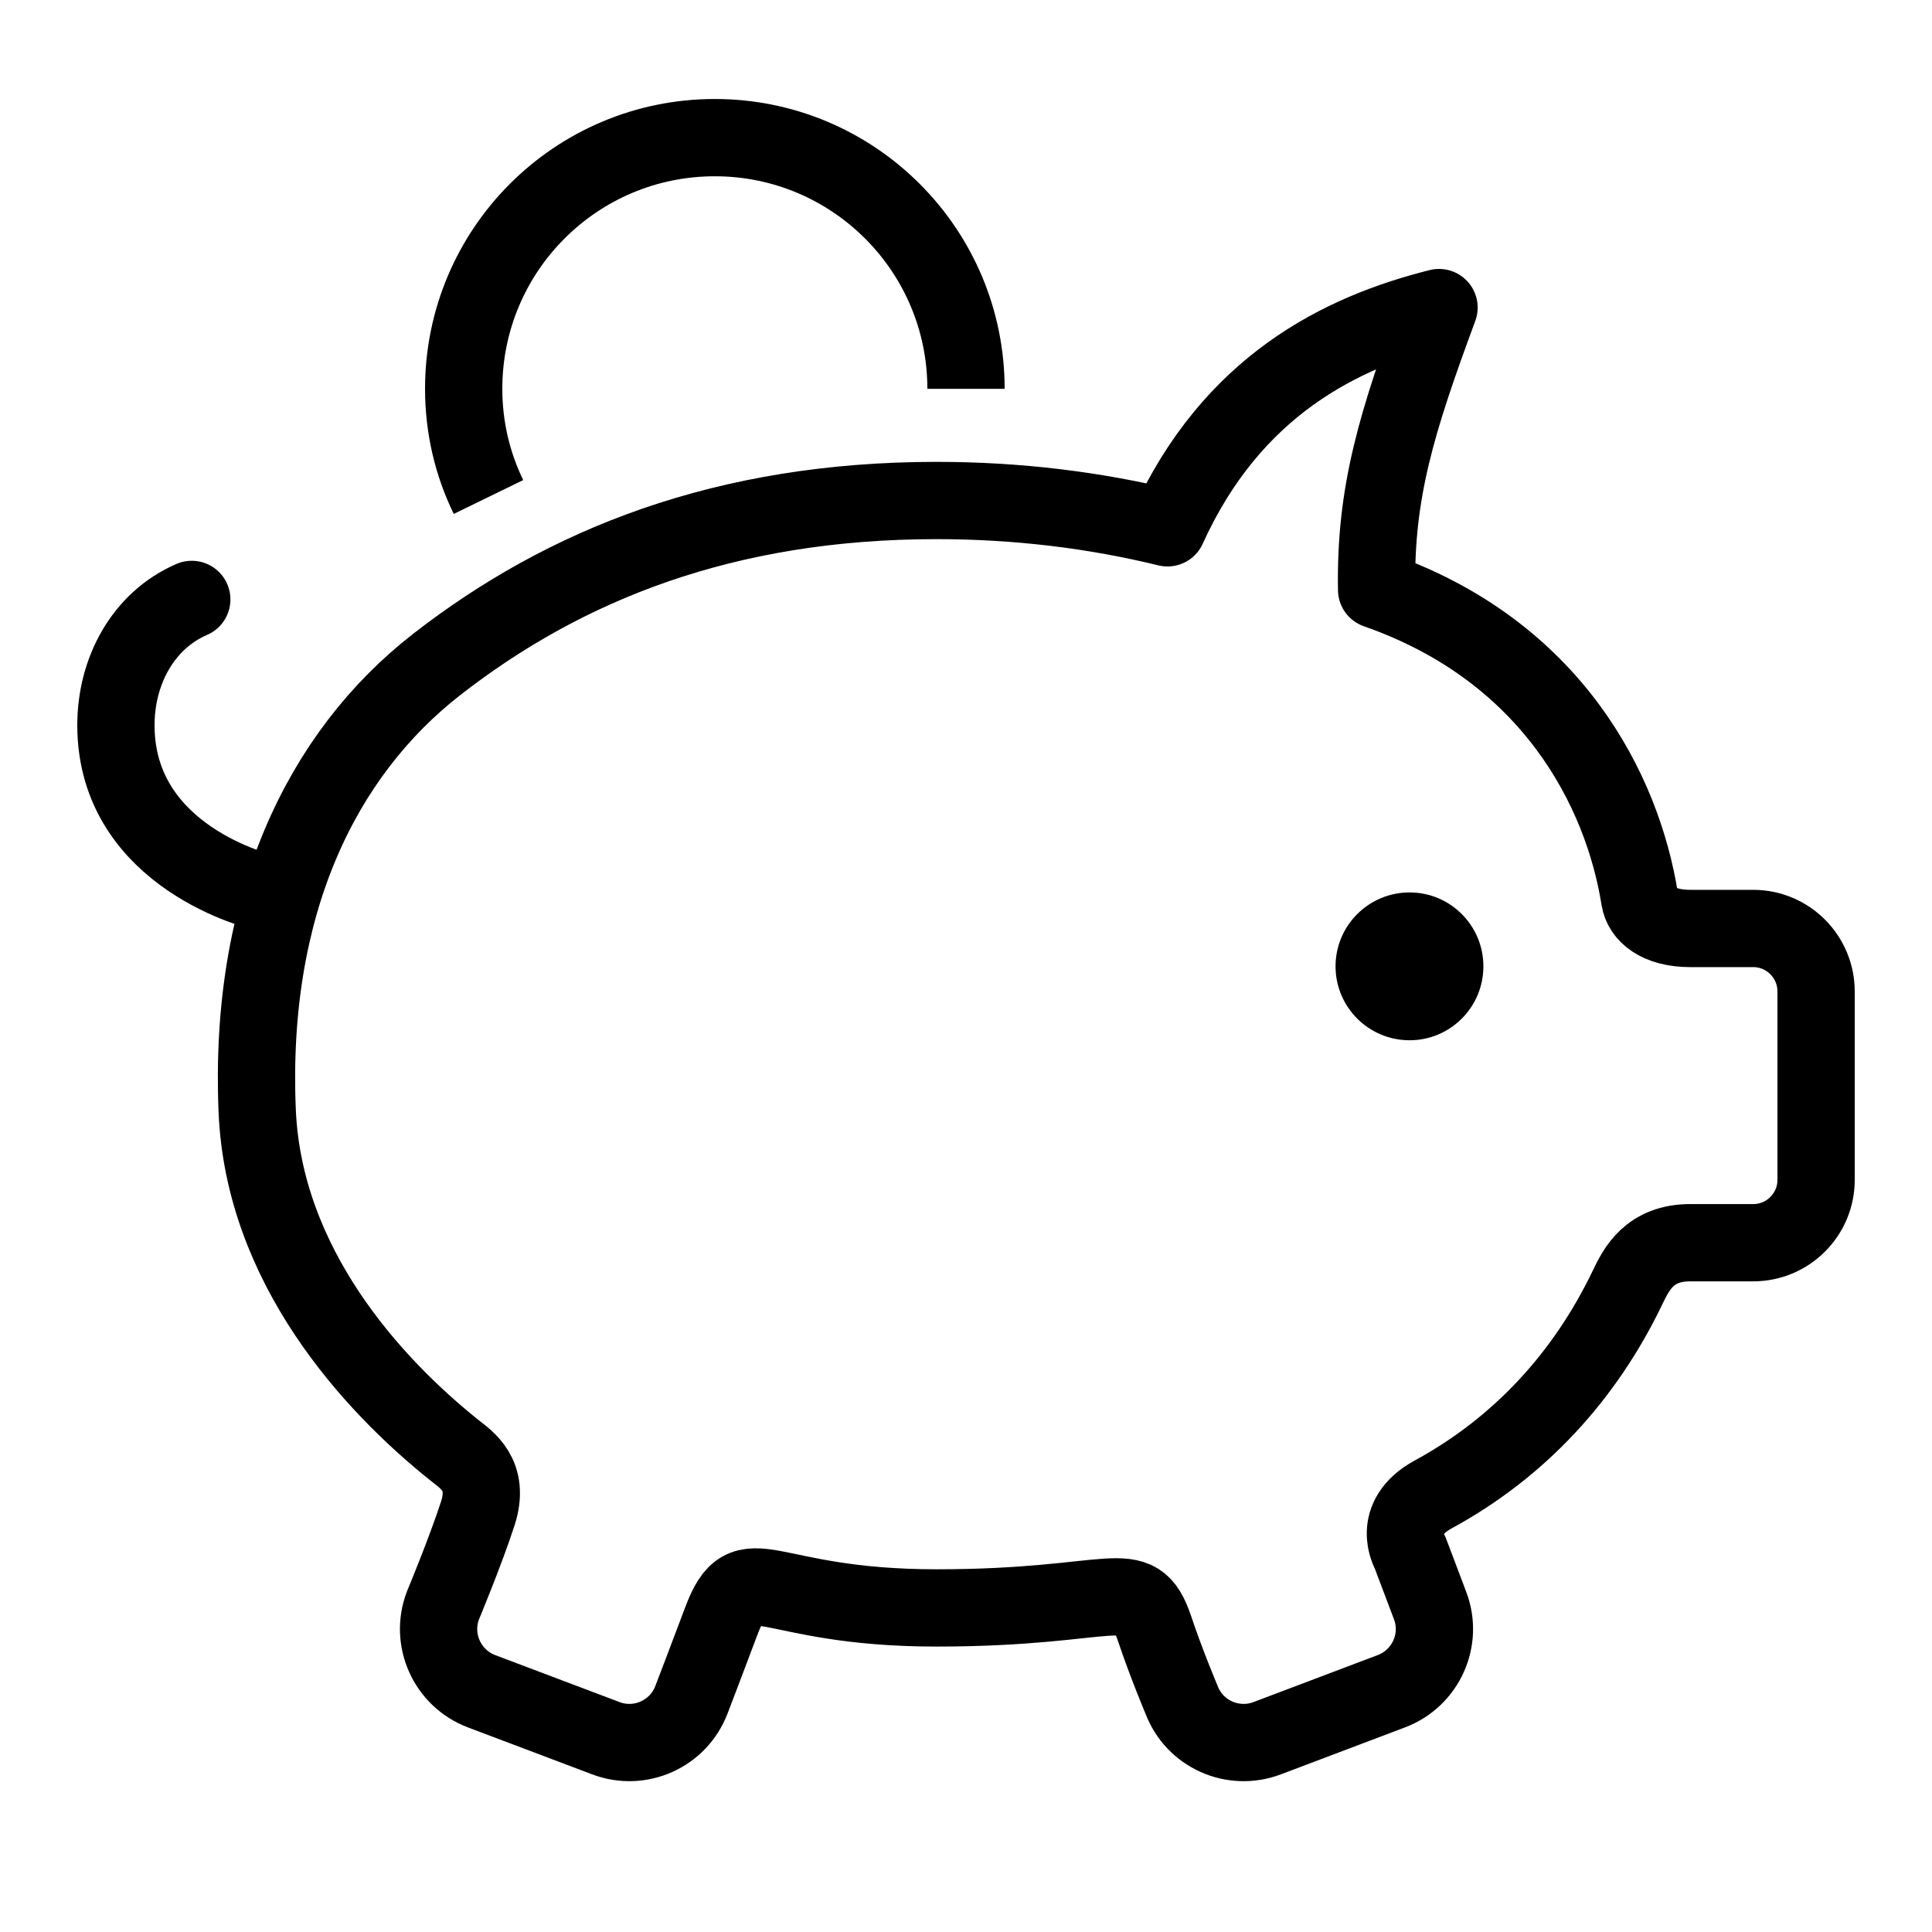
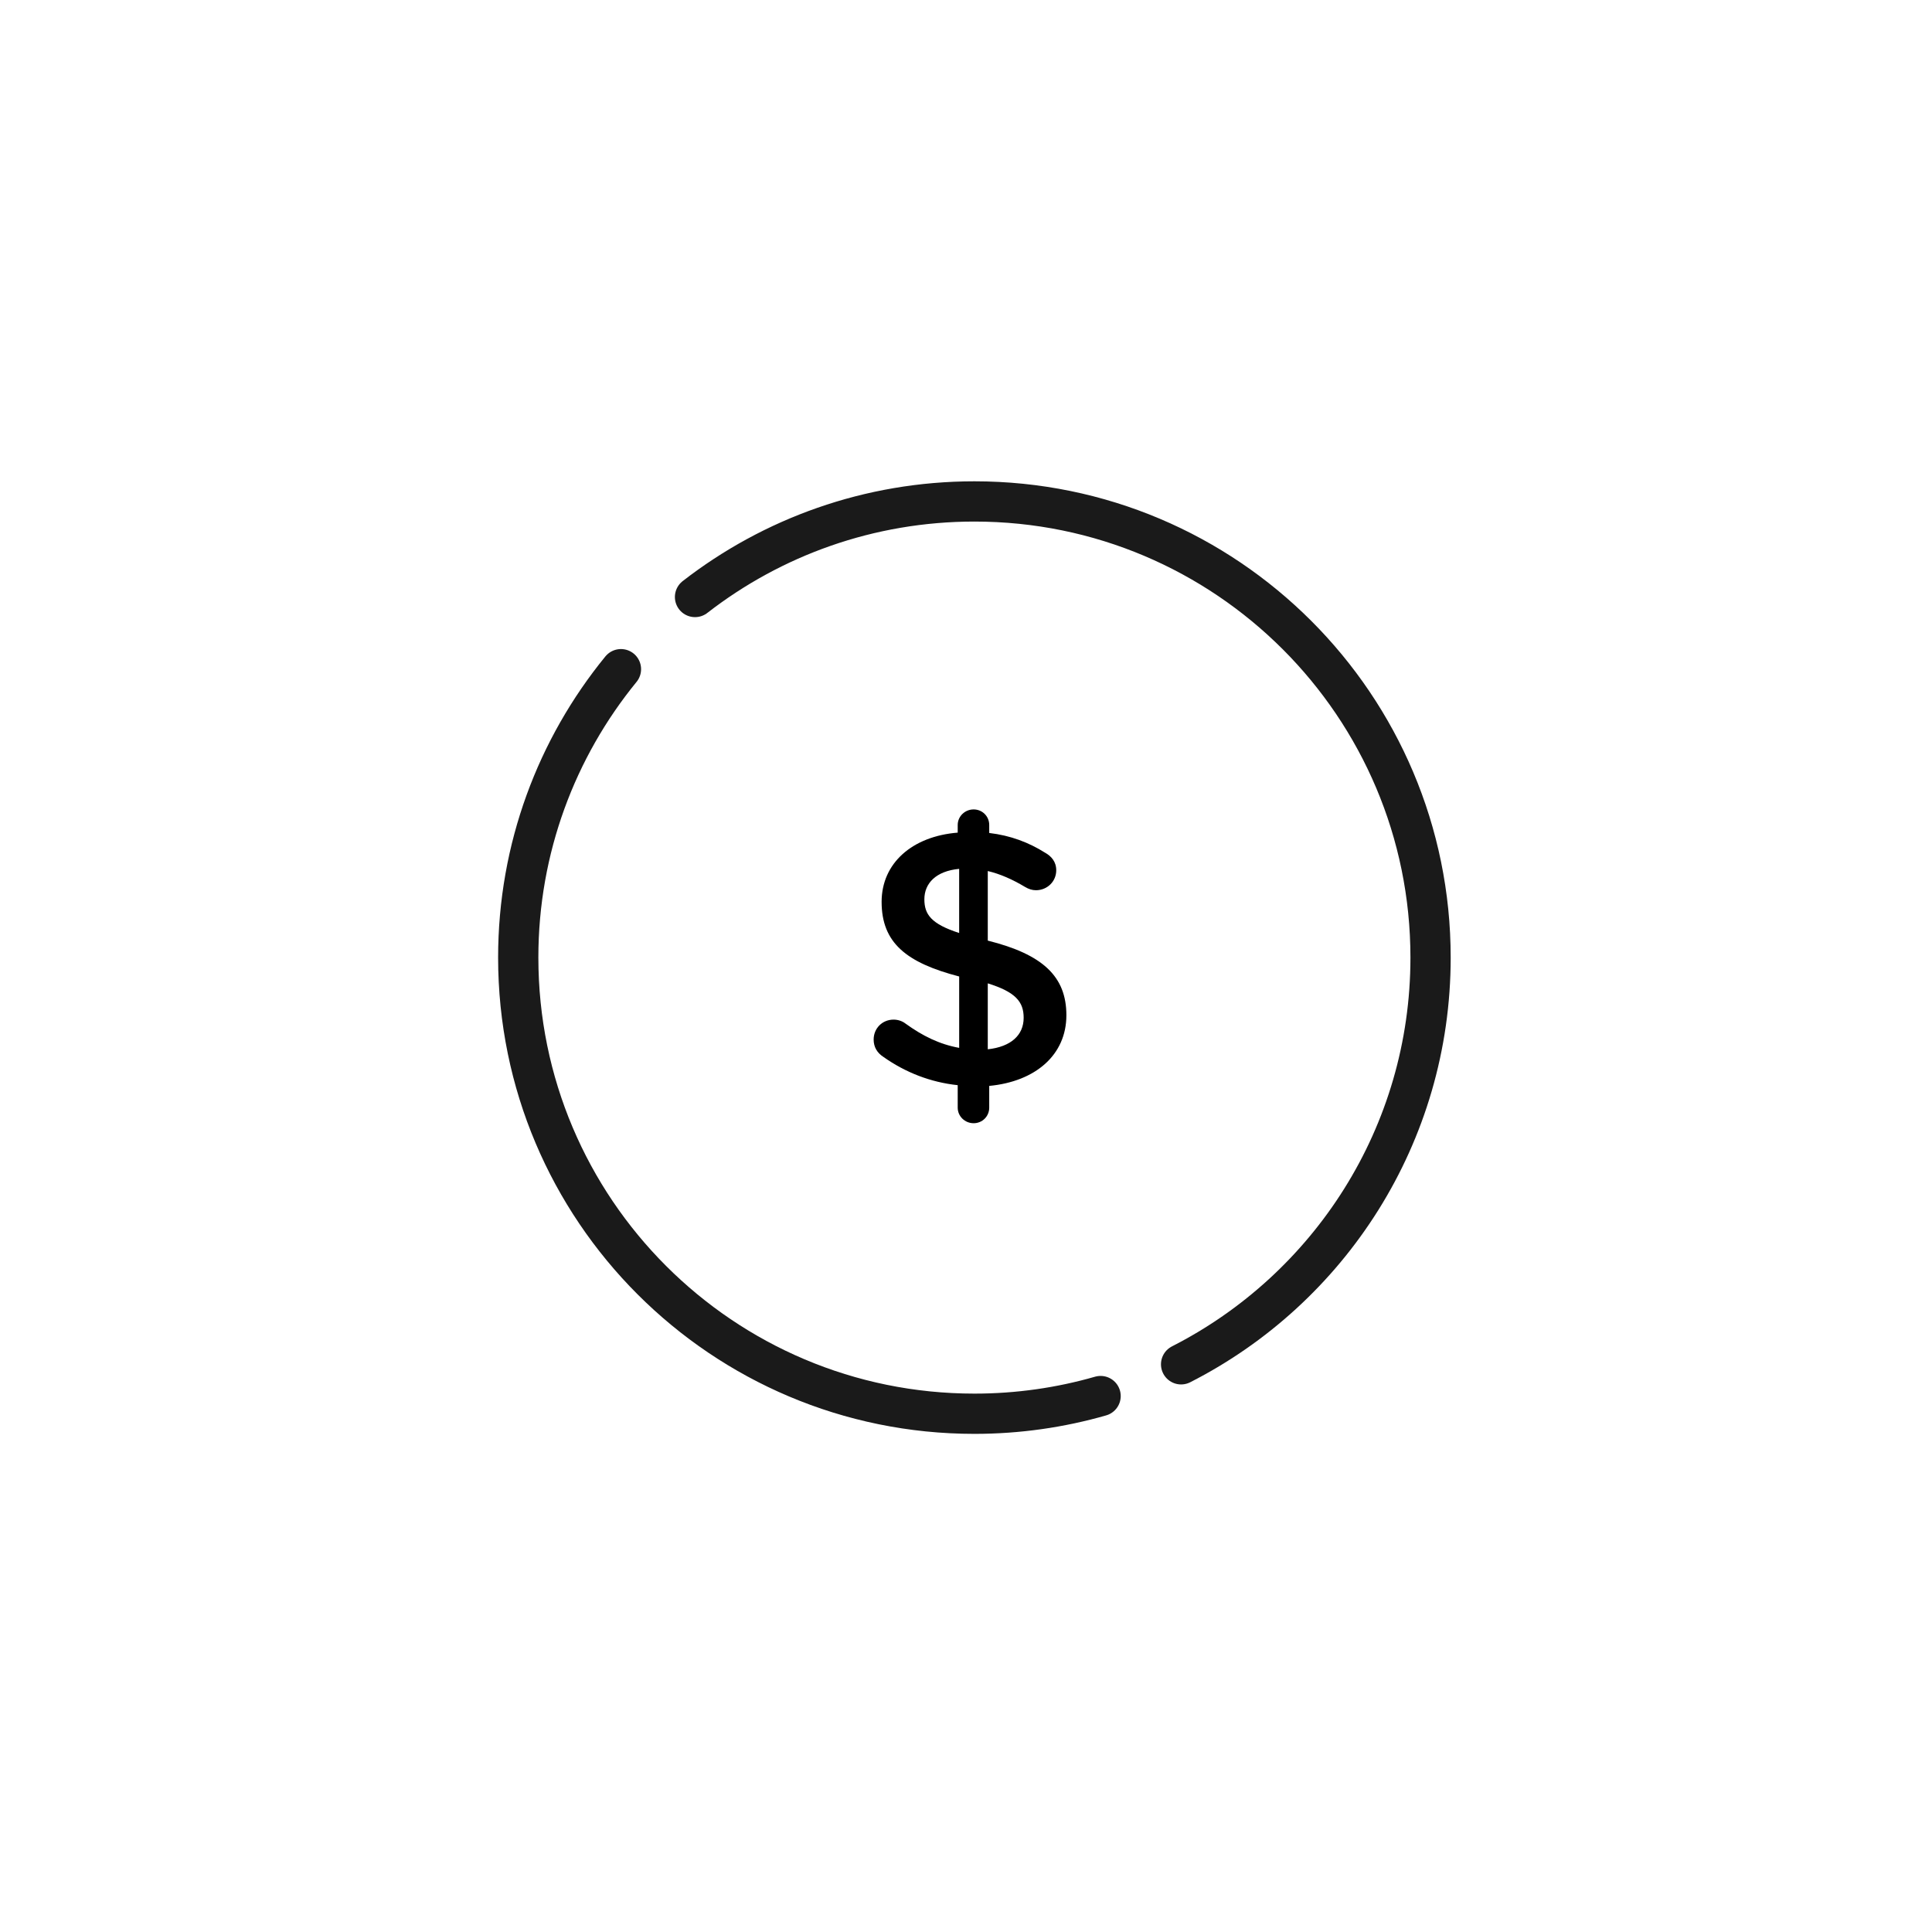
- <svg xmlns="http://www.w3.org/2000/svg" enable-background="new 0 0 50 50" height="50px" id="Layer_1" version="1.1" viewBox="0 0 50 50" width="50px" xml:space="preserve">
-   <rect fill="none" height="50" width="50" />
+ <svg xmlns="http://www.w3.org/2000/svg" enable-background="new 0 0 96 96" height="96px" id="Layer_1" version="1.1" viewBox="0 0 96 96" width="96px" xml:space="preserve">
+   <path d="M54.688,69.369  c-1.991,0.572-4.095,0.879-6.271,0.879c-12.518,0-22.666-10.146-22.666-22.666c0-5.436,1.914-10.425,5.104-14.331" fill="none" stroke="#1A1A1A" stroke-linecap="round" stroke-miterlimit="10" stroke-width="2" />
+   <path d="M34.535,29.665  c3.836-2.977,8.652-4.748,13.883-4.749c12.518,0,22.666,10.147,22.666,22.666c0,8.822-5.039,16.465-12.396,20.21" fill="none" stroke="#1A1A1A" stroke-linecap="round" stroke-miterlimit="10" stroke-width="2" />
  <g>
-     <path d="M25,10.062   c0-3.59-2.913-6.5-6.5-6.5c-3.593,0-6.5,2.91-6.5,6.5c0,1.007,0.23,1.955,0.642,2.8" fill="none" stroke="#000000" stroke-linejoin="round" stroke-miterlimit="10" stroke-width="2" />
+     <path d="M48.379,40.22c0.434,0,0.775,0.342,0.775,0.774v0.396c1.063,0.126,1.963,0.468,2.791,0.99   c0.287,0.162,0.539,0.432,0.539,0.864c0,0.558-0.449,0.991-1.008,0.991c-0.18,0-0.359-0.054-0.539-0.162   c-0.631-0.378-1.244-0.648-1.855-0.792v3.457c2.736,0.684,3.906,1.783,3.906,3.709c0,1.98-1.547,3.295-3.834,3.511v1.08   c0,0.433-0.342,0.774-0.775,0.774c-0.432,0-0.791-0.342-0.791-0.774v-1.116c-1.352-0.145-2.594-0.63-3.691-1.404   c-0.307-0.198-0.486-0.486-0.486-0.864c0-0.558,0.432-0.99,0.99-0.99c0.217,0,0.432,0.071,0.594,0.198   c0.848,0.611,1.676,1.025,2.666,1.206v-3.547c-2.629-0.685-3.854-1.675-3.854-3.709c0-1.927,1.529-3.259,3.781-3.439v-0.378   C47.588,40.562,47.947,40.22,48.379,40.22z M47.66,46.36v-3.187c-1.152,0.108-1.729,0.72-1.729,1.512   C45.932,45.441,46.273,45.91,47.66,46.36z M49.082,48.862v3.277c1.152-0.126,1.783-0.702,1.783-1.566   C50.865,49.781,50.469,49.295,49.082,48.862z" />
  </g>
-   <path d="  M45.375,24.029h-1.627c-0.848,0-1.25-0.377-1.312-0.762c-0.443-2.789-2.255-6.413-6.809-8.003c-0.044-2.523,0.519-4.343,1.615-7.304  c-2.547,0.639-5.361,2.026-7.027,5.7c-1.877-0.459-3.883-0.707-5.978-0.707c-5.485,0-9.622,1.664-12.934,4.242  c-2.991,2.329-4.87,6.229-4.647,11.549c0.168,4.013,2.963,7.075,5.107,8.79c0.309,0.244,0.925,0.635,0.603,1.632  c-0.323,0.995-0.903,2.384-0.903,2.384c-0.338,0.886,0.111,1.881,0.996,2.218l3.218,1.216c0.886,0.338,1.881-0.109,2.218-0.996  c0,0,0.428-1.115,0.776-2.045c0.661-1.748,1.065-0.33,5.566-0.33c4.677,0,5.149-0.912,5.638,0.52  c0.313,0.935,0.703,1.855,0.703,1.855c0.334,0.887,1.33,1.334,2.219,0.996l3.214-1.216c0.888-0.337,1.338-1.332,0.999-2.218  l-0.516-1.365c0,0-0.525-0.9,0.6-1.511c2.242-1.22,3.932-3.071,5.028-5.357c0.233-0.49,0.577-1.156,1.626-1.156h1.627  c0.896,0,1.625-0.729,1.625-1.624v-4.879C47,24.761,46.271,24.029,45.375,24.029z" fill="none" stroke="#000000" stroke-linecap="round" stroke-linejoin="round" stroke-miterlimit="10" stroke-width="2" />
-   <path d="M36.48,26.922c-1.059,0-1.916-0.857-1.916-1.914c0-1.055,0.857-1.912,1.916-1.912c1.056,0,1.91,0.857,1.91,1.912  C38.391,26.064,37.536,26.922,36.48,26.922z" />
-   <path d="  M6.826,23.096c0,0-3.826-0.876-3.826-4.327c0-1.415,0.714-2.717,1.963-3.256" fill="none" stroke="#000000" stroke-linecap="round" stroke-linejoin="round" stroke-miterlimit="10" stroke-width="2" />
</svg>
